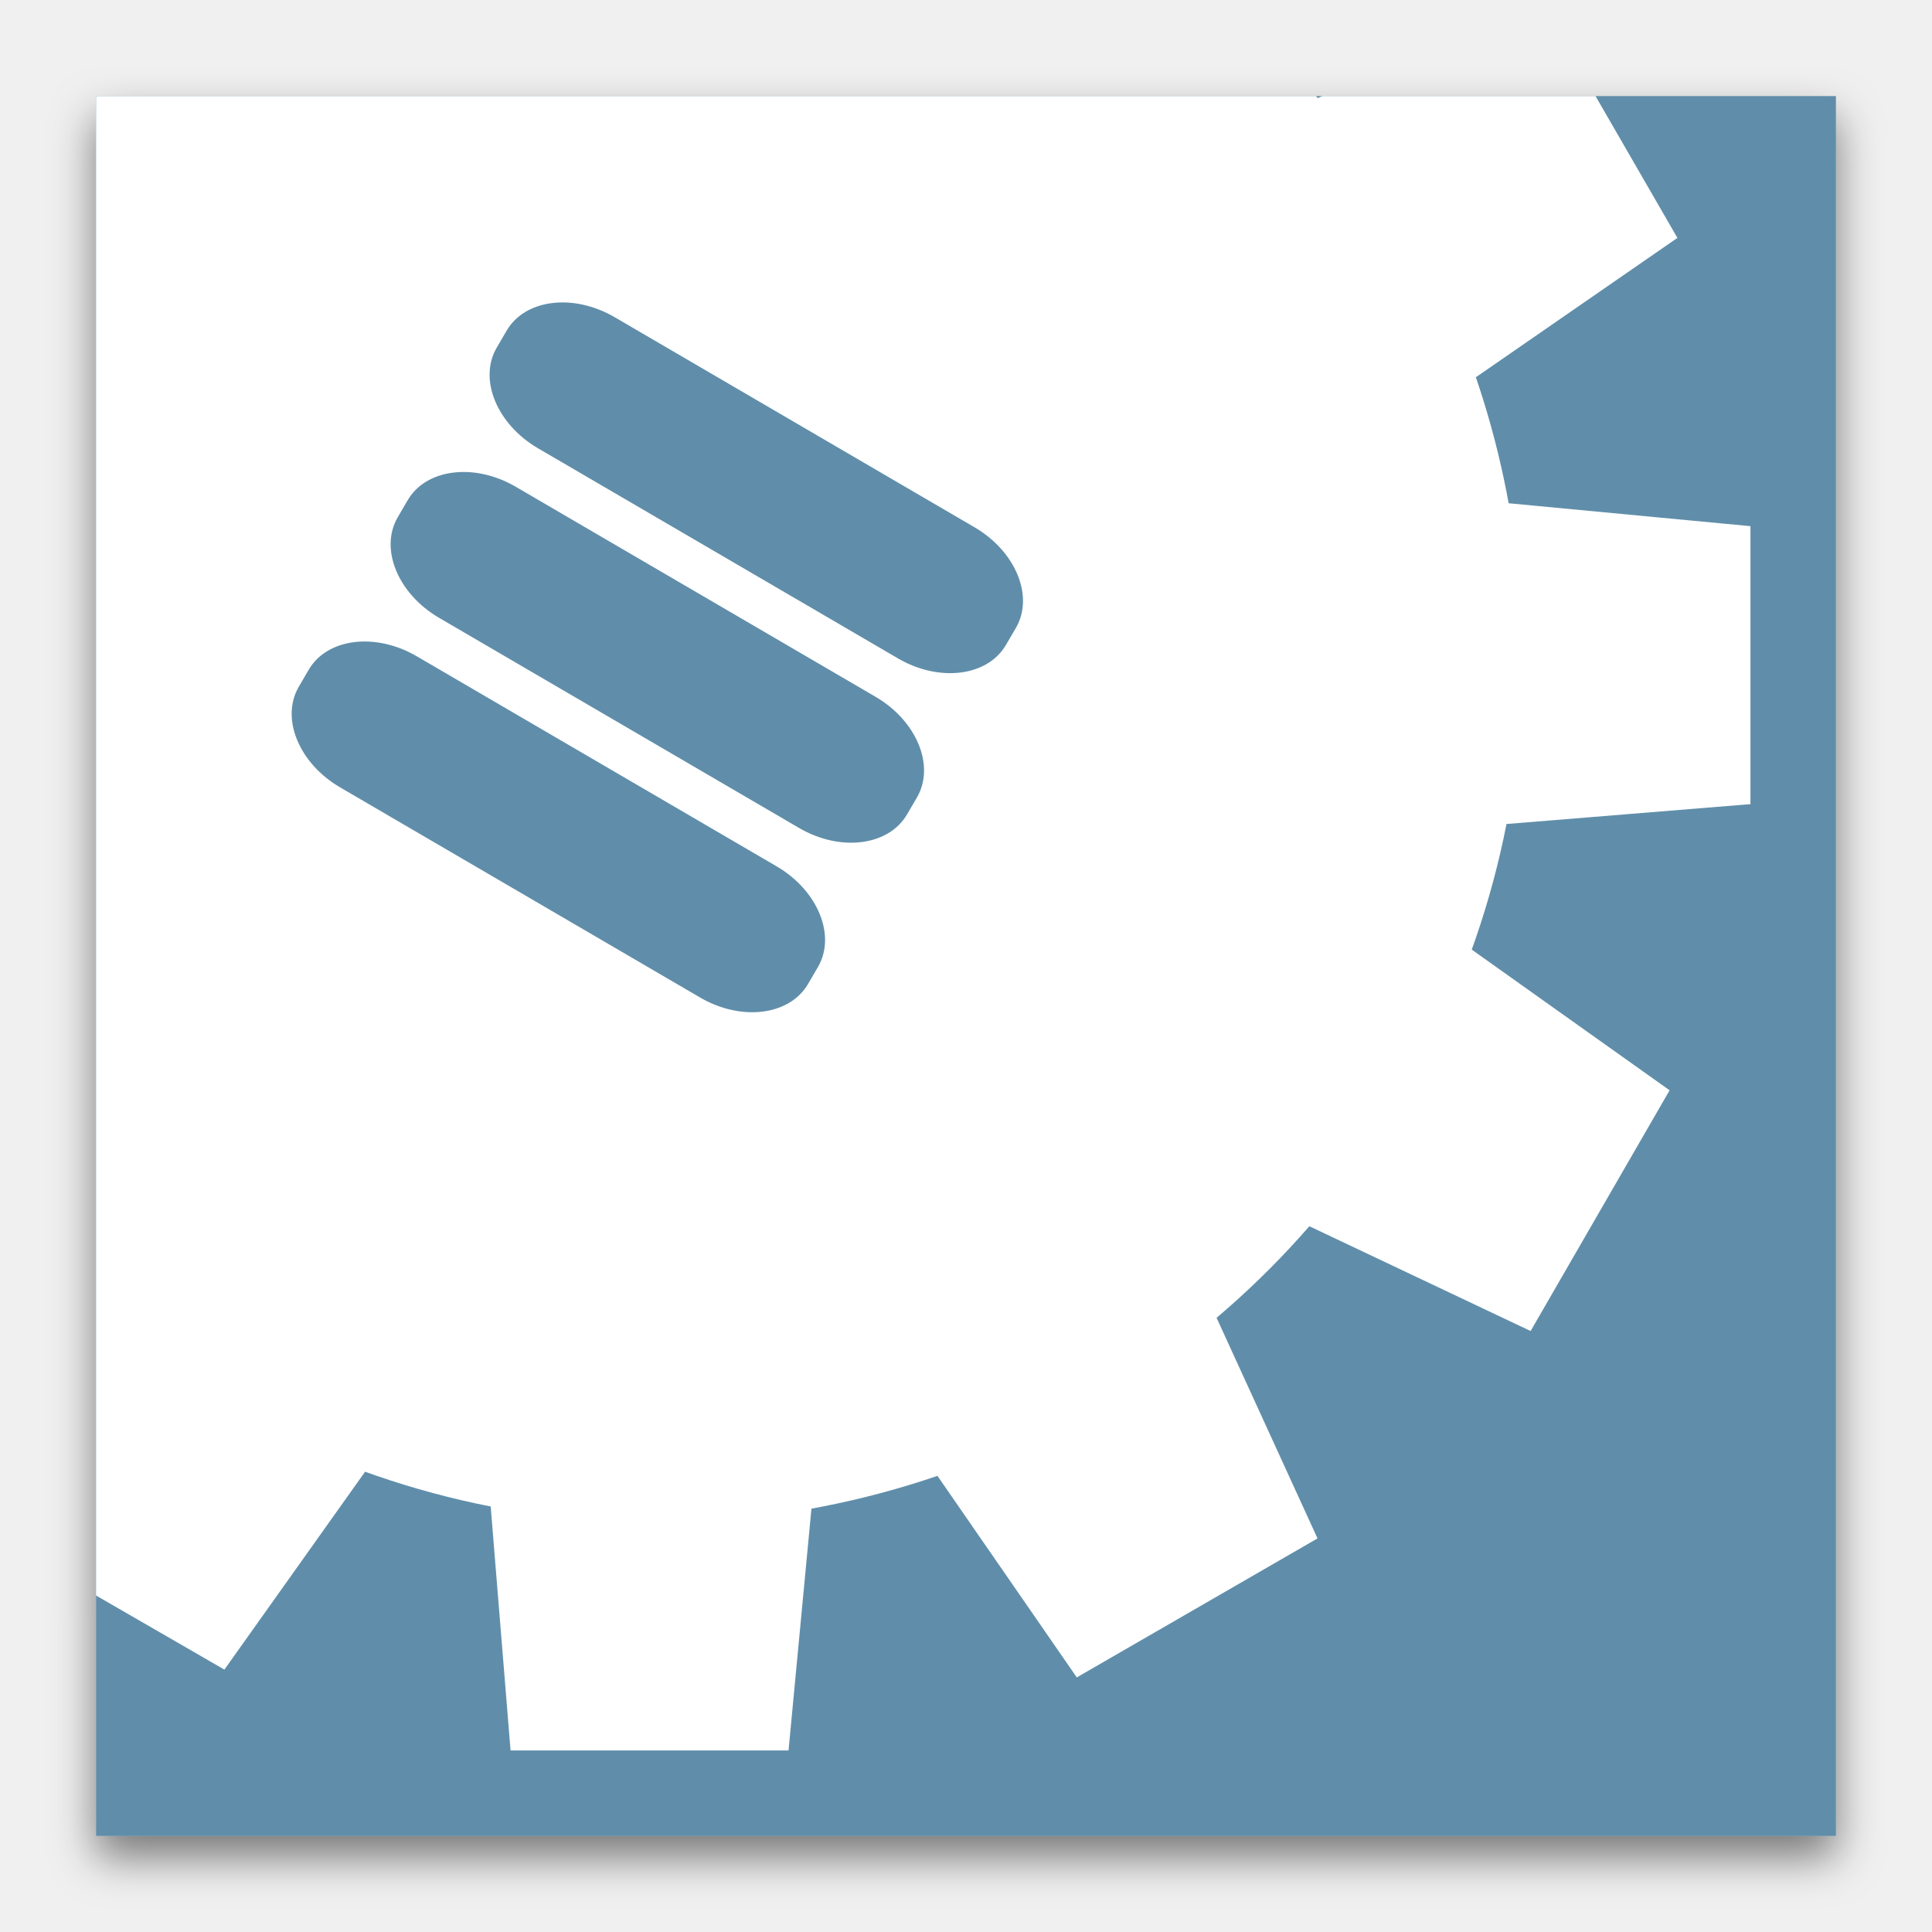
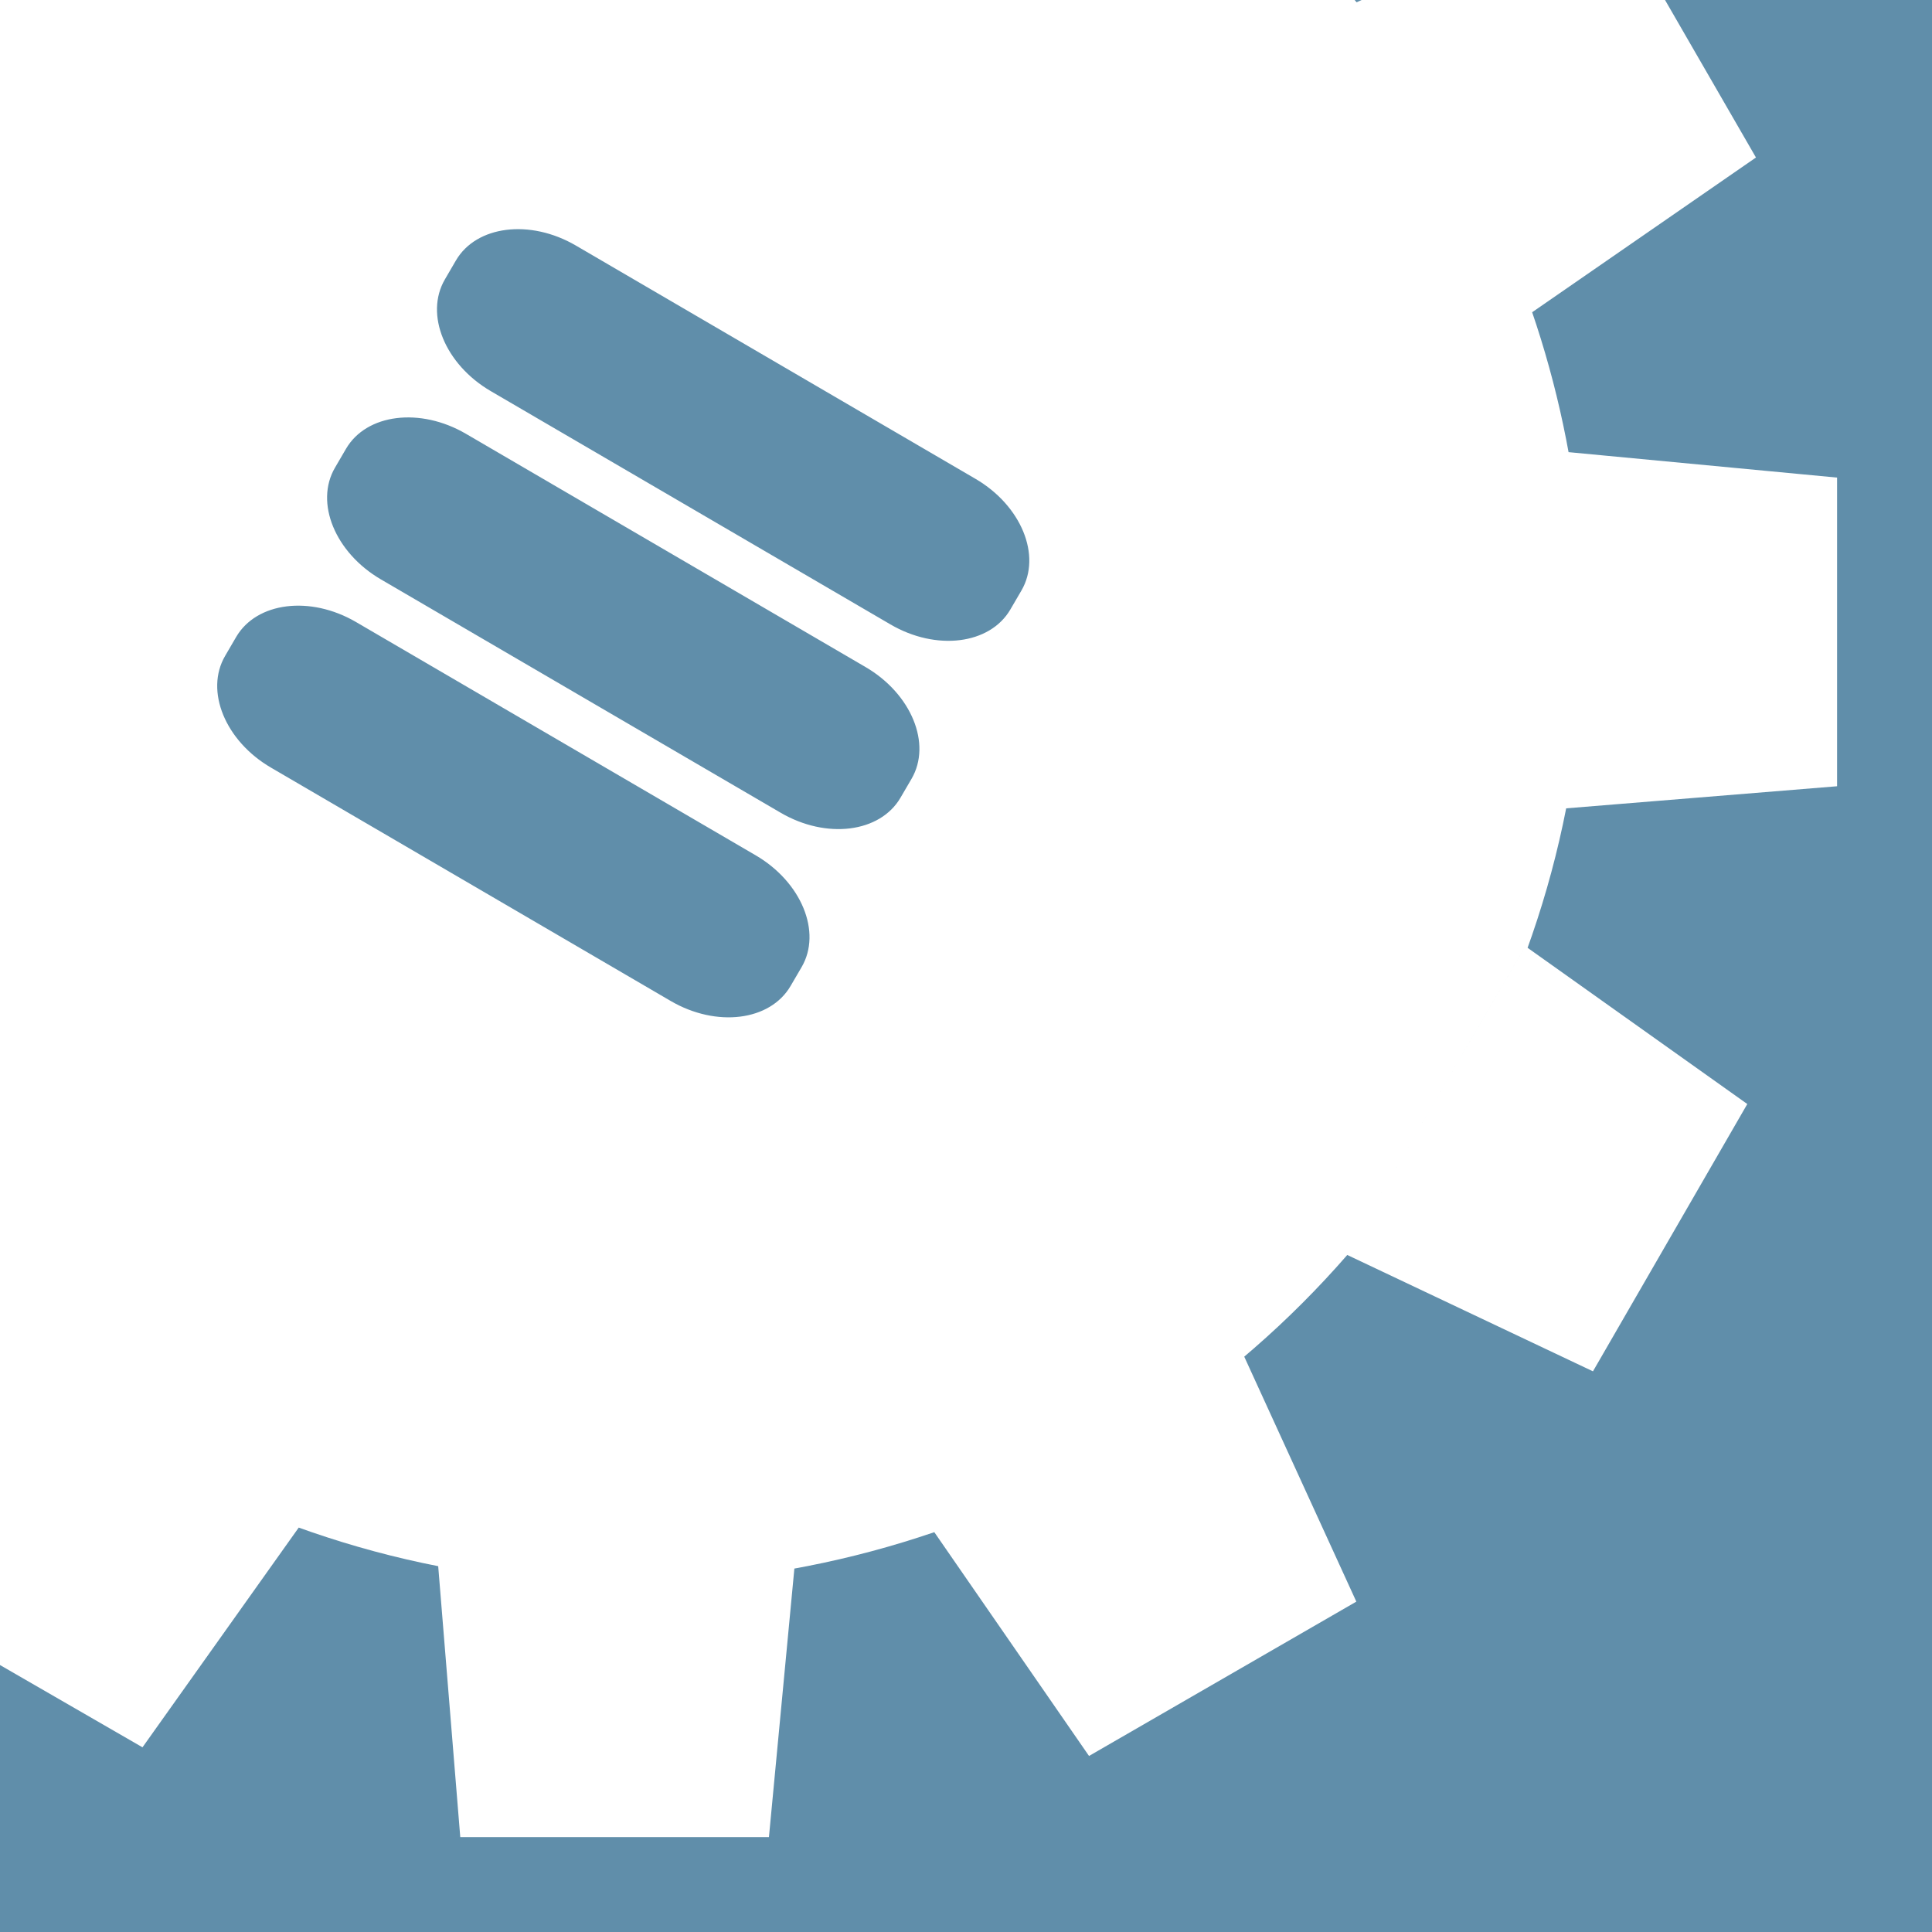
- <svg xmlns="http://www.w3.org/2000/svg" width="181px" height="181px" viewBox="0 0 181 181" version="1.1">
-   <defs>
-     <filter x="-7.4%" y="-7.4%" width="114.7%" height="114.7%" filterUnits="objectBoundingBox" id="filter-1">
-       <feOffset dx="0" dy="2" in="SourceAlpha" result="shadowOffsetOuter1" />
-       <feGaussianBlur stdDeviation="2" in="shadowOffsetOuter1" result="shadowBlurOuter1" />
-       <feColorMatrix values="0 0 0 0 0   0 0 0 0 0   0 0 0 0 0  0 0 0 0.5 0" type="matrix" in="shadowBlurOuter1" result="shadowMatrixOuter1" />
-       <feMerge>
-         <feMergeNode in="shadowMatrixOuter1" />
-         <feMergeNode in="SourceGraphic" />
-       </feMerge>
-     </filter>
-   </defs>
+ <svg xmlns="http://www.w3.org/2000/svg" width="163px" height="163px" viewBox="0 0 163 163" version="1.1">
  <g id="PGXN-Logo" stroke="none" stroke-width="1" fill="none" fill-rule="evenodd">
-     <g id="icon" filter="url(#filter-1)" transform="translate(9, 9)">
+     <g id="icon">
      <rect id="Background" fill="#608EAA" x="0" y="0" width="163" height="163" />
      <path d="M114.289,0 L114.373,0.097 L114.373,0.097 L114.456,0.193 L114.457,0.193 L114.458,0.194 L114.88,0 L140.476,0 L148.148,13.288 L129.267,26.343 L129.267,26.342 L129.265,26.343 L129.618,27.396 C130.651,30.562 131.491,33.788 132.131,37.056 L132.337,38.147 L132.384,38.408 L132.338,38.147 L154.992,40.294 L154.992,66.335 L132.137,68.198 L132.136,68.198 C131.43,71.8 130.47,75.377 129.253,78.908 L128.88,79.965 L128.881,79.966 L128.881,79.965 L147.417,93.145 L134.396,115.697 L113.667,105.88 L113.54,105.82 L128.688,79.83 L128.688,79.829 L113.54,105.82 L113.667,105.88 C111.209,108.703 108.584,111.327 105.811,113.741 L104.975,114.459 L104.38,114.957 L104.975,114.458 L114.432,135.127 L91.879,148.148 L78.826,129.267 C75.322,130.463 71.744,131.421 68.111,132.132 L67.02,132.338 L64.874,154.993 L38.832,154.993 L36.97,132.136 L36.958,131.993 L36.958,131.993 L36.97,132.136 C33.368,131.43 29.792,130.47 26.261,129.253 L25.203,128.88 L12.022,147.418 L0,140.477 L0,0 L114.289,0 Z M30.036,52.479 C26.172,50.225 21.647,50.791 19.923,53.743 L19.923,53.743 L18.992,55.339 C17.268,58.292 19.002,62.513 22.864,64.765 L22.864,64.765 L56.586,84.451 C60.449,86.705 64.976,86.14 66.699,83.187 L66.699,83.187 L67.631,81.593 C69.354,78.642 67.619,74.419 63.758,72.163 L63.758,72.163 Z M39.309,36.598 C35.445,34.344 30.918,34.909 29.194,37.861 L29.194,37.861 L28.263,39.457 C26.539,42.407 28.272,46.628 32.136,48.882 L32.136,48.882 L65.857,68.566 C69.718,70.824 74.247,70.257 75.972,67.304 L75.972,67.304 L76.904,65.71 C78.627,62.757 76.89,58.536 73.029,56.28 L73.029,56.28 Z M48.578,20.712 C44.714,18.461 40.188,19.026 38.464,21.977 L38.464,21.977 L37.534,23.574 C35.811,26.526 37.544,30.746 41.408,33 L41.408,33 L75.129,52.683 C78.99,54.939 83.519,54.375 85.242,51.422 L85.242,51.422 L86.174,49.826 C87.899,46.874 86.162,42.653 82.299,40.398 L82.299,40.398 Z" id="White-Gear" fill="#FFFFFF" fill-rule="nonzero" />
    </g>
  </g>
</svg>
